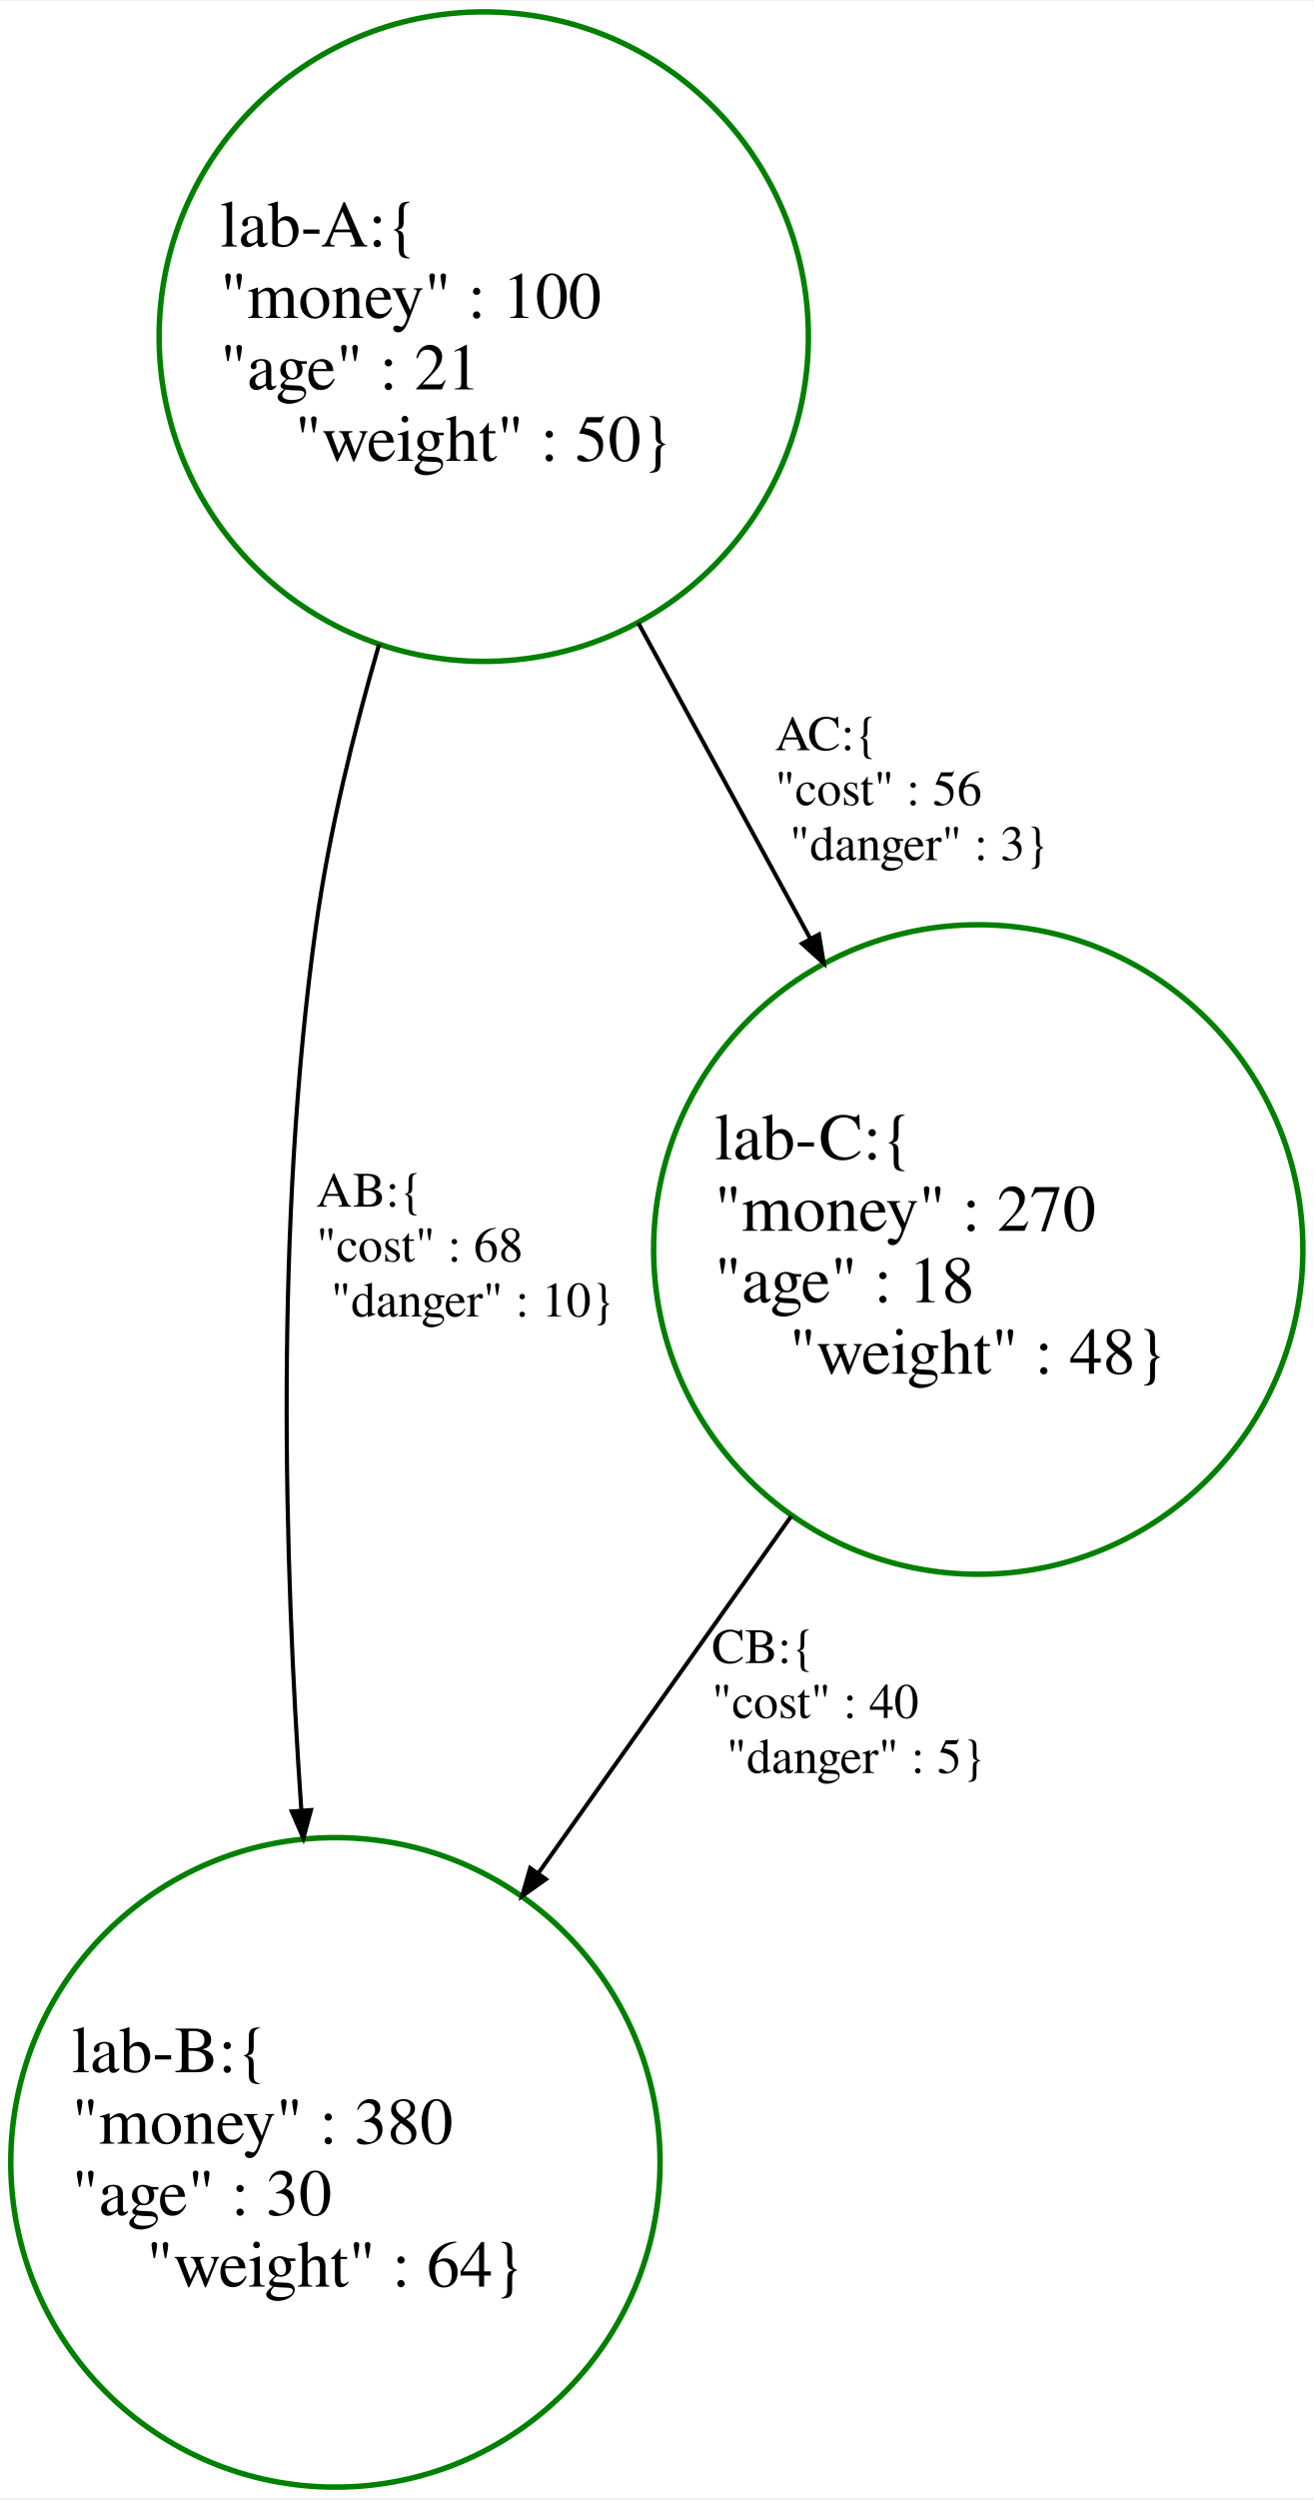
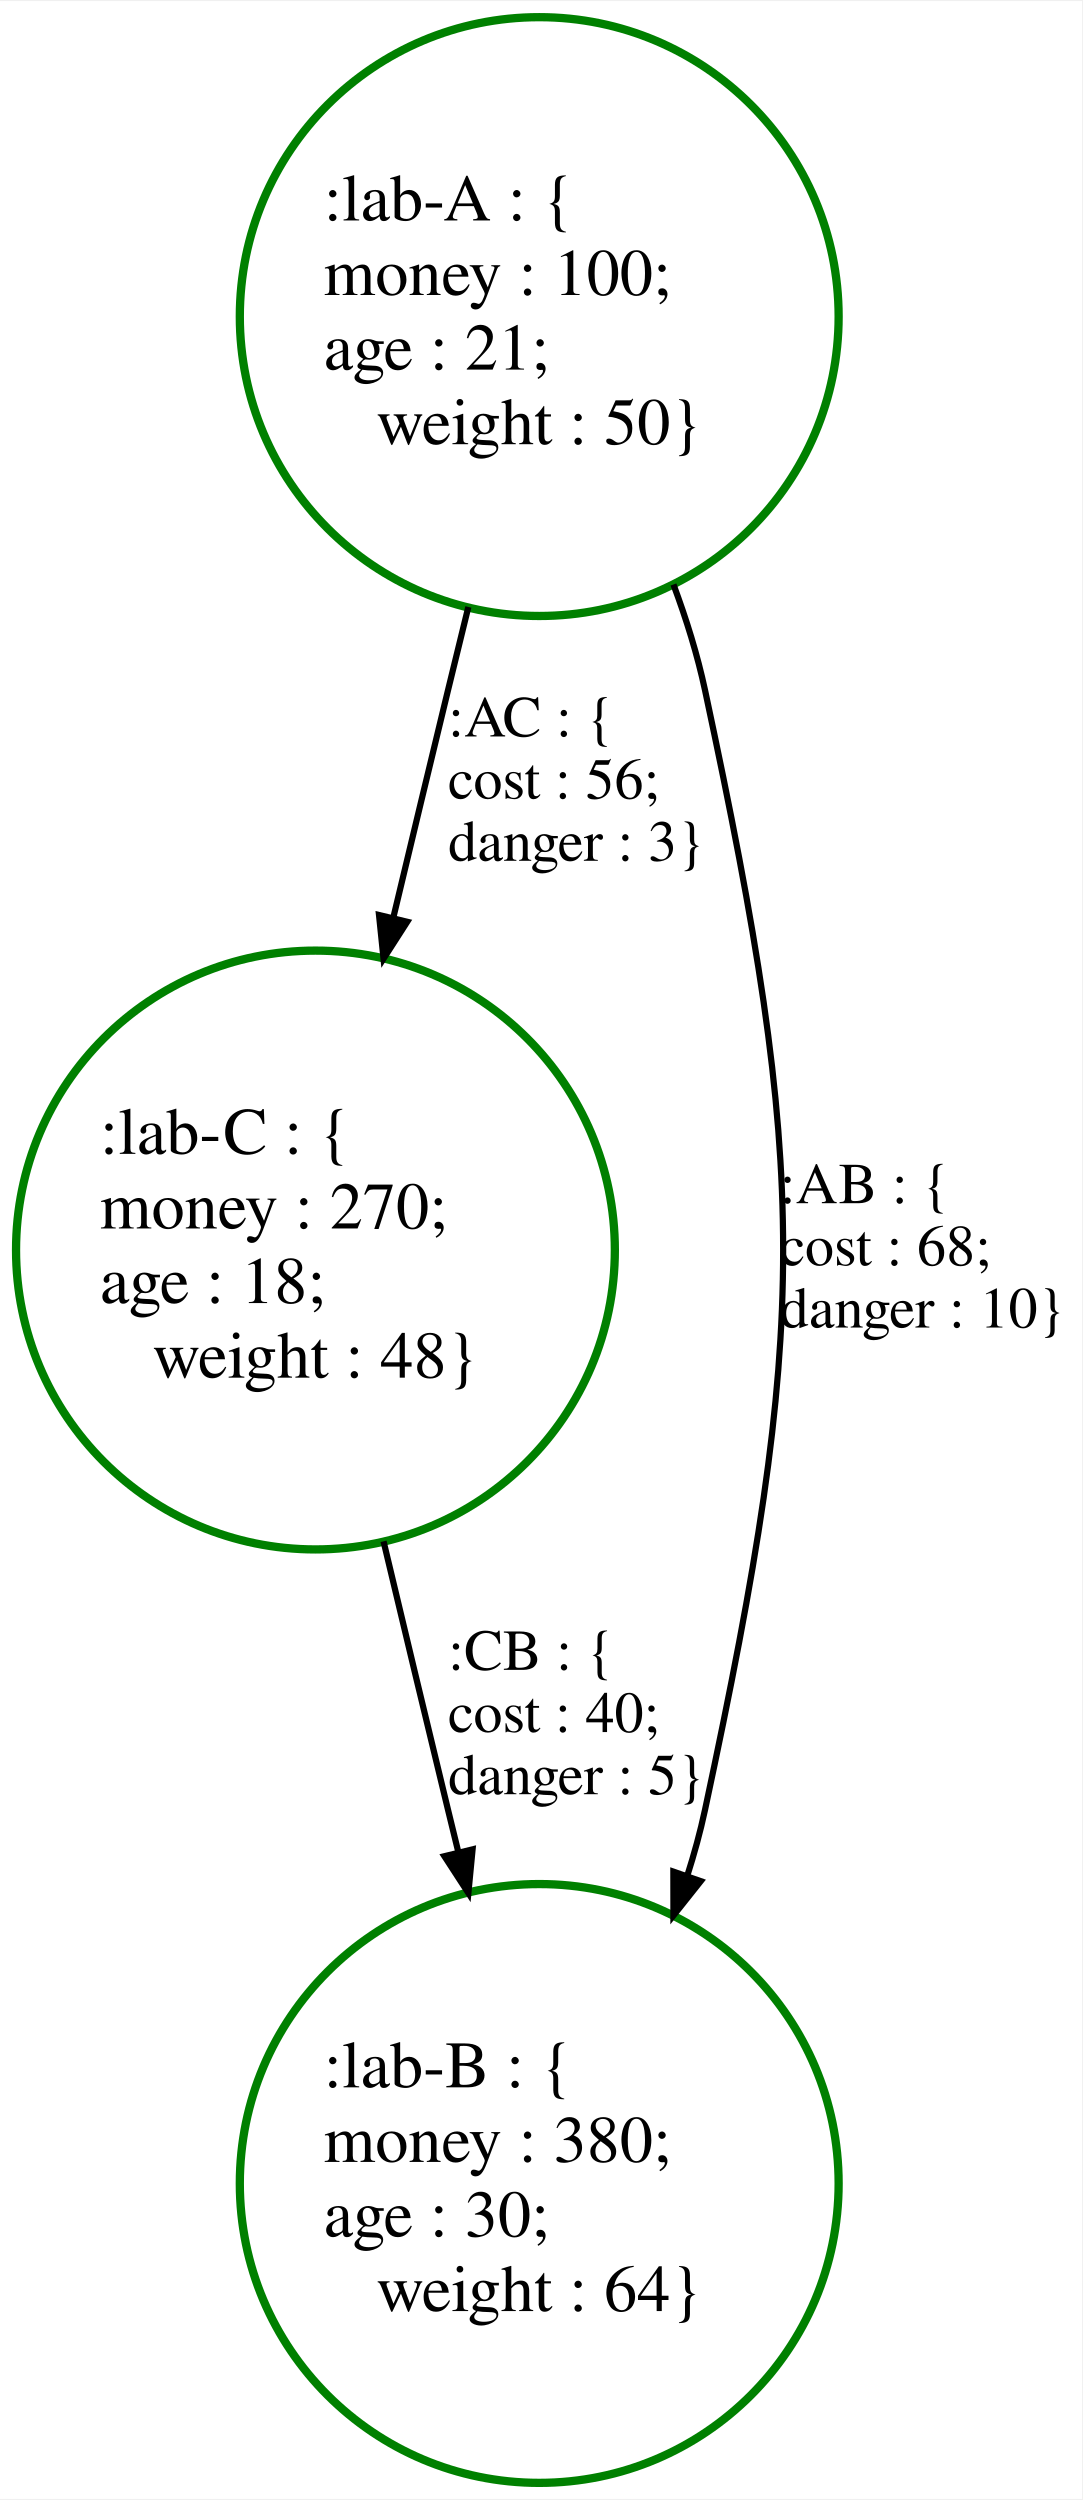
- <svg xmlns="http://www.w3.org/2000/svg" width="478pt" height="909pt" viewBox="0.00 0.00 478.17 908.52">
-   <g id="graph0" class="graph" transform="scale(1 1) rotate(0) translate(4 904.52)">
-     <polygon fill="white" stroke="transparent" points="-4,4 -4,-904.52 474.17,-904.52 474.17,4 -4,4" />
+ <svg xmlns="http://www.w3.org/2000/svg" width="261pt" height="603pt" viewBox="0.00 0.00 261.12 602.75">
+   <g id="graph0" class="graph" transform="scale(1 1) rotate(0) translate(4 598.75)">
+     <polygon fill="white" stroke="transparent" points="-4,4 -4,-598.75 257.12,-598.75 257.12,4 -4,4" />
    <g id="node1" class="node">
-       <ellipse fill="white" stroke="green" stroke-width="2" cx="172.09" cy="-782.43" rx="118.17" ry="118.17" />
-       <text text-anchor="start" x="76.12" y="-815.23" font-family="Times,serif" font-size="24.00">lab-A:{</text>
-       <text text-anchor="start" x="76.12" y="-789.23" font-family="Times,serif" font-size="24.00">  "money" : 100</text>
-       <text text-anchor="start" x="76.12" y="-763.23" font-family="Times,serif" font-size="24.00">  "age" : 21</text>
-       <text text-anchor="middle" x="172.09" y="-737.23" font-family="Times,serif" font-size="24.00">  "weight" : 50}</text>
+       <ellipse fill="white" stroke="green" stroke-width="2" cx="72.12" cy="-297.37" rx="72.25" ry="72.25" />
+       <text text-anchor="start" x="20.11" y="-320.57" font-family="Times,serif" font-size="16.00">:lab-C : {</text>
+       <text text-anchor="start" x="20.11" y="-302.57" font-family="Times,serif" font-size="16.00">money : 270;</text>
+       <text text-anchor="start" x="20.11" y="-284.57" font-family="Times,serif" font-size="16.00">age : 18;</text>
+       <text text-anchor="middle" x="72.12" y="-266.57" font-family="Times,serif" font-size="16.00">weight : 48}</text>
    </g>
    <g id="node2" class="node">
-       <ellipse fill="white" stroke="green" stroke-width="2" cx="118.09" cy="-118.09" rx="118.17" ry="118.17" />
-       <text text-anchor="start" x="22.12" y="-150.89" font-family="Times,serif" font-size="24.00">lab-B:{</text>
-       <text text-anchor="start" x="22.12" y="-124.89" font-family="Times,serif" font-size="24.00">  "money" : 380</text>
-       <text text-anchor="start" x="22.12" y="-98.89" font-family="Times,serif" font-size="24.00">  "age" : 30</text>
-       <text text-anchor="middle" x="118.09" y="-72.89" font-family="Times,serif" font-size="24.00">  "weight" : 64}</text>
+       <ellipse fill="white" stroke="green" stroke-width="2" cx="126.12" cy="-72.12" rx="72.25" ry="72.25" />
+       <text text-anchor="start" x="74.11" y="-95.32" font-family="Times,serif" font-size="16.00">:lab-B : {</text>
+       <text text-anchor="start" x="74.11" y="-77.32" font-family="Times,serif" font-size="16.00">money : 380;</text>
+       <text text-anchor="start" x="74.11" y="-59.32" font-family="Times,serif" font-size="16.00">age : 30;</text>
+       <text text-anchor="middle" x="126.12" y="-41.32" font-family="Times,serif" font-size="16.00">weight : 64}</text>
+     </g>
+     <g id="edge3" class="edge">
+       <path fill="none" stroke="black" stroke-width="1.5" d="M88.55,-227.08C93.52,-206.23 99.01,-183.3 104.12,-162.25 104.94,-158.9 105.77,-155.47 106.62,-152.01" />
+       <polygon fill="black" stroke="black" stroke-width="1.5" points="110.04,-152.75 109.02,-142.2 103.24,-151.09 110.04,-152.75" />
+       <text text-anchor="start" x="104.12" y="-196.05" font-family="Times,serif" font-size="14.00">:CB : {</text>
+       <text text-anchor="start" x="104.12" y="-181.05" font-family="Times,serif" font-size="14.00">cost : 40;</text>
+       <text text-anchor="middle" x="135.12" y="-166.05" font-family="Times,serif" font-size="14.00">danger : 5}</text>
+     </g>
+     <g id="node3" class="node">
+       <ellipse fill="white" stroke="green" stroke-width="2" cx="126.12" cy="-522.62" rx="72.25" ry="72.25" />
+       <text text-anchor="start" x="74.11" y="-545.82" font-family="Times,serif" font-size="16.00">:lab-A : {</text>
+       <text text-anchor="start" x="74.11" y="-527.82" font-family="Times,serif" font-size="16.00">money : 100;</text>
+       <text text-anchor="start" x="74.11" y="-509.82" font-family="Times,serif" font-size="16.00">age : 21;</text>
+       <text text-anchor="middle" x="126.12" y="-491.82" font-family="Times,serif" font-size="16.00">weight : 50}</text>
+     </g>
+     <g id="edge2" class="edge">
+       <path fill="none" stroke="black" stroke-width="1.5" d="M109.02,-452.55C107.36,-445.77 105.7,-439 104.12,-432.5 99.81,-414.74 95.23,-395.64 90.91,-377.58" />
+       <polygon fill="black" stroke="black" stroke-width="1.5" points="94.27,-376.58 88.55,-367.67 87.46,-378.21 94.27,-376.58" />
+       <text text-anchor="start" x="104.12" y="-421.3" font-family="Times,serif" font-size="14.00">:AC : {</text>
+       <text text-anchor="start" x="104.12" y="-406.3" font-family="Times,serif" font-size="14.00">cost : 56;</text>
+       <text text-anchor="middle" x="135.12" y="-391.3" font-family="Times,serif" font-size="14.00">danger : 3}</text>
    </g>
    <g id="edge1" class="edge">
-       <path fill="none" stroke="black" stroke-width="1.5" d="M133.99,-670.45C124.57,-637.95 115.82,-602.07 111.09,-568.35 95.94,-460.38 99.42,-336.4 105.7,-246.07" />
-       <polygon fill="black" stroke="black" stroke-width="1.5" points="109.19,-246.28 106.42,-236.05 102.21,-245.78 109.19,-246.28" />
-       <text text-anchor="start" x="111.09" y="-465.86" font-family="Times,serif" font-size="18.00">AB:{</text>
-       <text text-anchor="start" x="111.09" y="-445.86" font-family="Times,serif" font-size="18.00">  "cost" : 68</text>
-       <text text-anchor="middle" x="168.09" y="-425.86" font-family="Times,serif" font-size="18.00">  "danger" : 10}</text>
-     </g>
-     <g id="node3" class="node">
-       <ellipse fill="white" stroke="green" stroke-width="2" cx="352.09" cy="-450.26" rx="118.17" ry="118.17" />
-       <text text-anchor="start" x="256.12" y="-483.06" font-family="Times,serif" font-size="24.00">lab-C:{</text>
-       <text text-anchor="start" x="256.12" y="-457.06" font-family="Times,serif" font-size="24.00">  "money" : 270</text>
-       <text text-anchor="start" x="256.12" y="-431.06" font-family="Times,serif" font-size="24.00">  "age" : 18</text>
-       <text text-anchor="middle" x="352.09" y="-405.06" font-family="Times,serif" font-size="24.00">  "weight" : 48}</text>
-     </g>
-     <g id="edge2" class="edge">
-       <path fill="none" stroke="black" stroke-width="1.5" d="M228.3,-678.32C248.21,-641.8 270.7,-600.54 291,-563.31" />
-       <polygon fill="black" stroke="black" stroke-width="1.5" points="294.12,-564.9 295.84,-554.44 287.98,-561.55 294.12,-564.9" />
-       <text text-anchor="start" x="278.09" y="-631.95" font-family="Times,serif" font-size="18.00">AC:{</text>
-       <text text-anchor="start" x="278.09" y="-611.95" font-family="Times,serif" font-size="18.00">  "cost" : 56</text>
-       <text text-anchor="middle" x="330.59" y="-591.95" font-family="Times,serif" font-size="18.00">  "danger" : 3}</text>
-     </g>
-     <g id="edge3" class="edge">
-       <path fill="none" stroke="black" stroke-width="1.5" d="M284.09,-353.32C255.18,-312.53 221.41,-264.87 191.89,-223.23" />
-       <polygon fill="black" stroke="black" stroke-width="1.5" points="194.69,-221.12 186.05,-214.98 188.98,-225.17 194.69,-221.12" />
-       <text text-anchor="start" x="255.09" y="-299.77" font-family="Times,serif" font-size="18.00">CB:{</text>
-       <text text-anchor="start" x="255.09" y="-279.77" font-family="Times,serif" font-size="18.00">  "cost" : 40</text>
-       <text text-anchor="middle" x="307.59" y="-259.77" font-family="Times,serif" font-size="18.00">  "danger" : 5}</text>
+       <path fill="none" stroke="black" stroke-width="1.5" d="M158.51,-457.97C161.64,-449.58 164.31,-440.96 166.12,-432.5 191.27,-315.05 191.27,-279.7 166.12,-162.25 164.99,-156.96 163.52,-151.61 161.82,-146.29" />
+       <polygon fill="black" stroke="black" stroke-width="1.5" points="165.1,-145.07 158.51,-136.78 158.49,-147.37 165.1,-145.07" />
+       <text text-anchor="start" x="184.12" y="-308.67" font-family="Times,serif" font-size="14.00">:AB : {</text>
+       <text text-anchor="start" x="184.12" y="-293.67" font-family="Times,serif" font-size="14.00">cost : 68;</text>
+       <text text-anchor="middle" x="218.62" y="-278.67" font-family="Times,serif" font-size="14.00">danger : 10}</text>
    </g>
  </g>
</svg>
